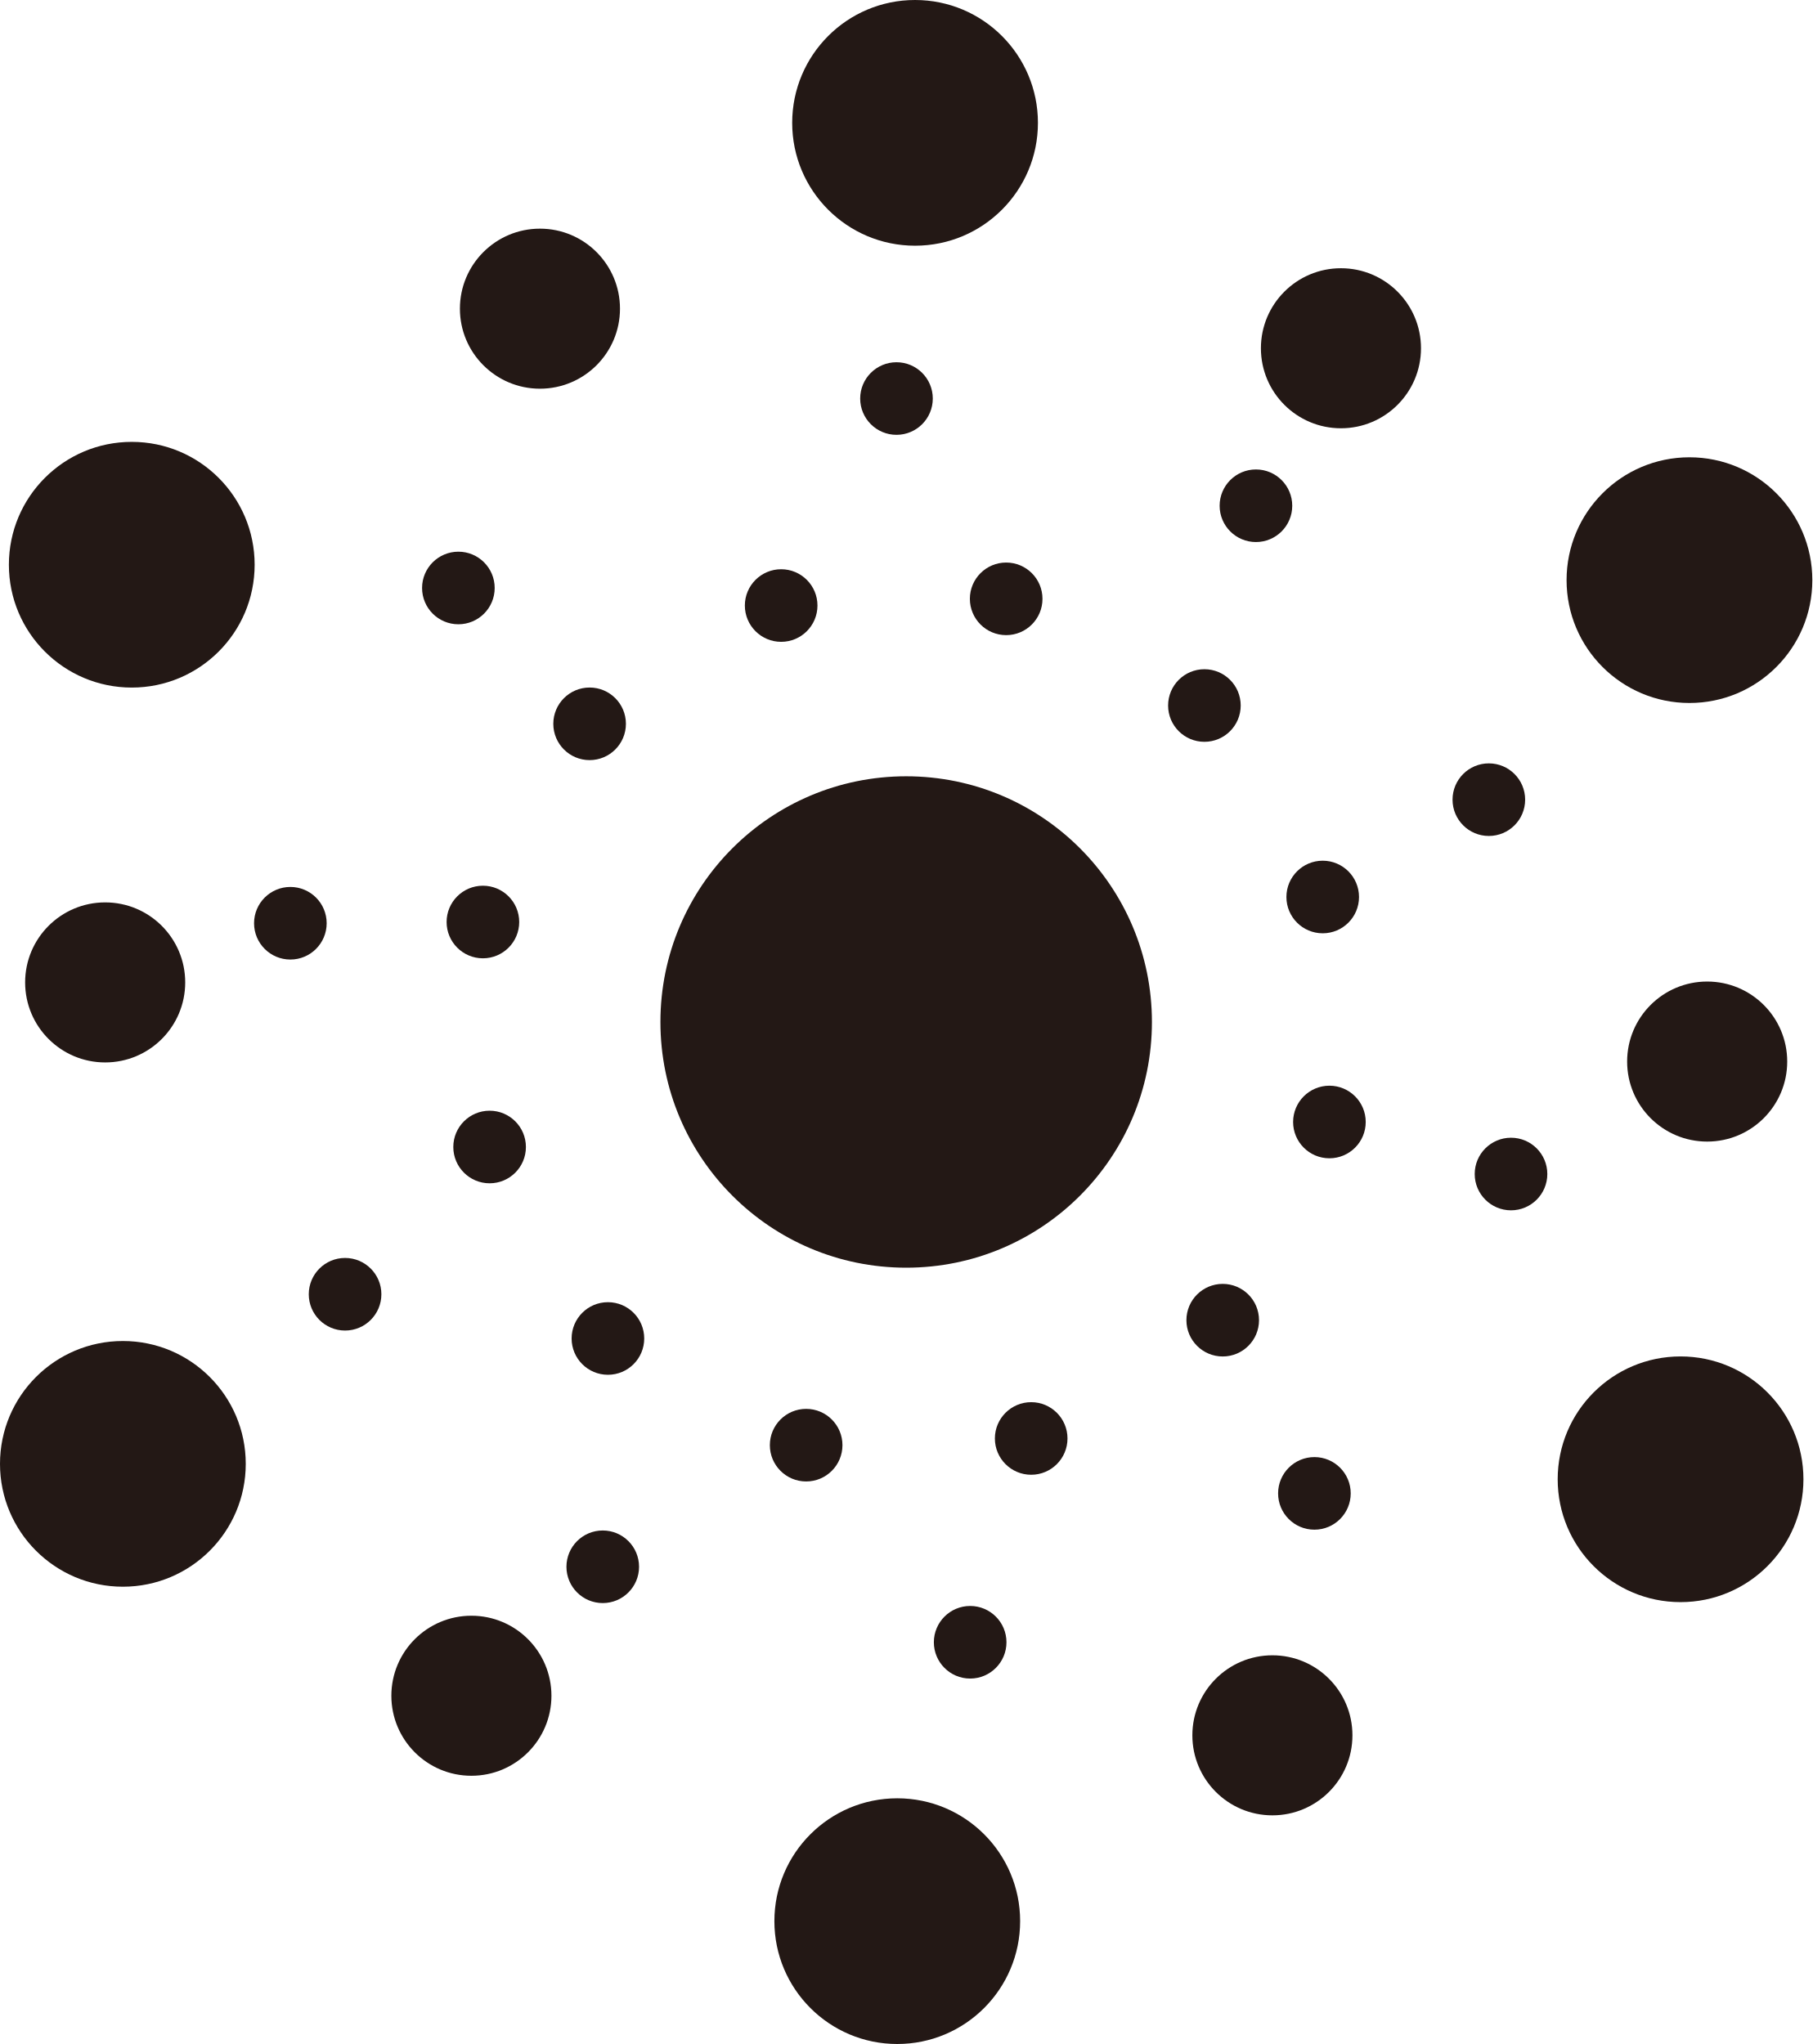
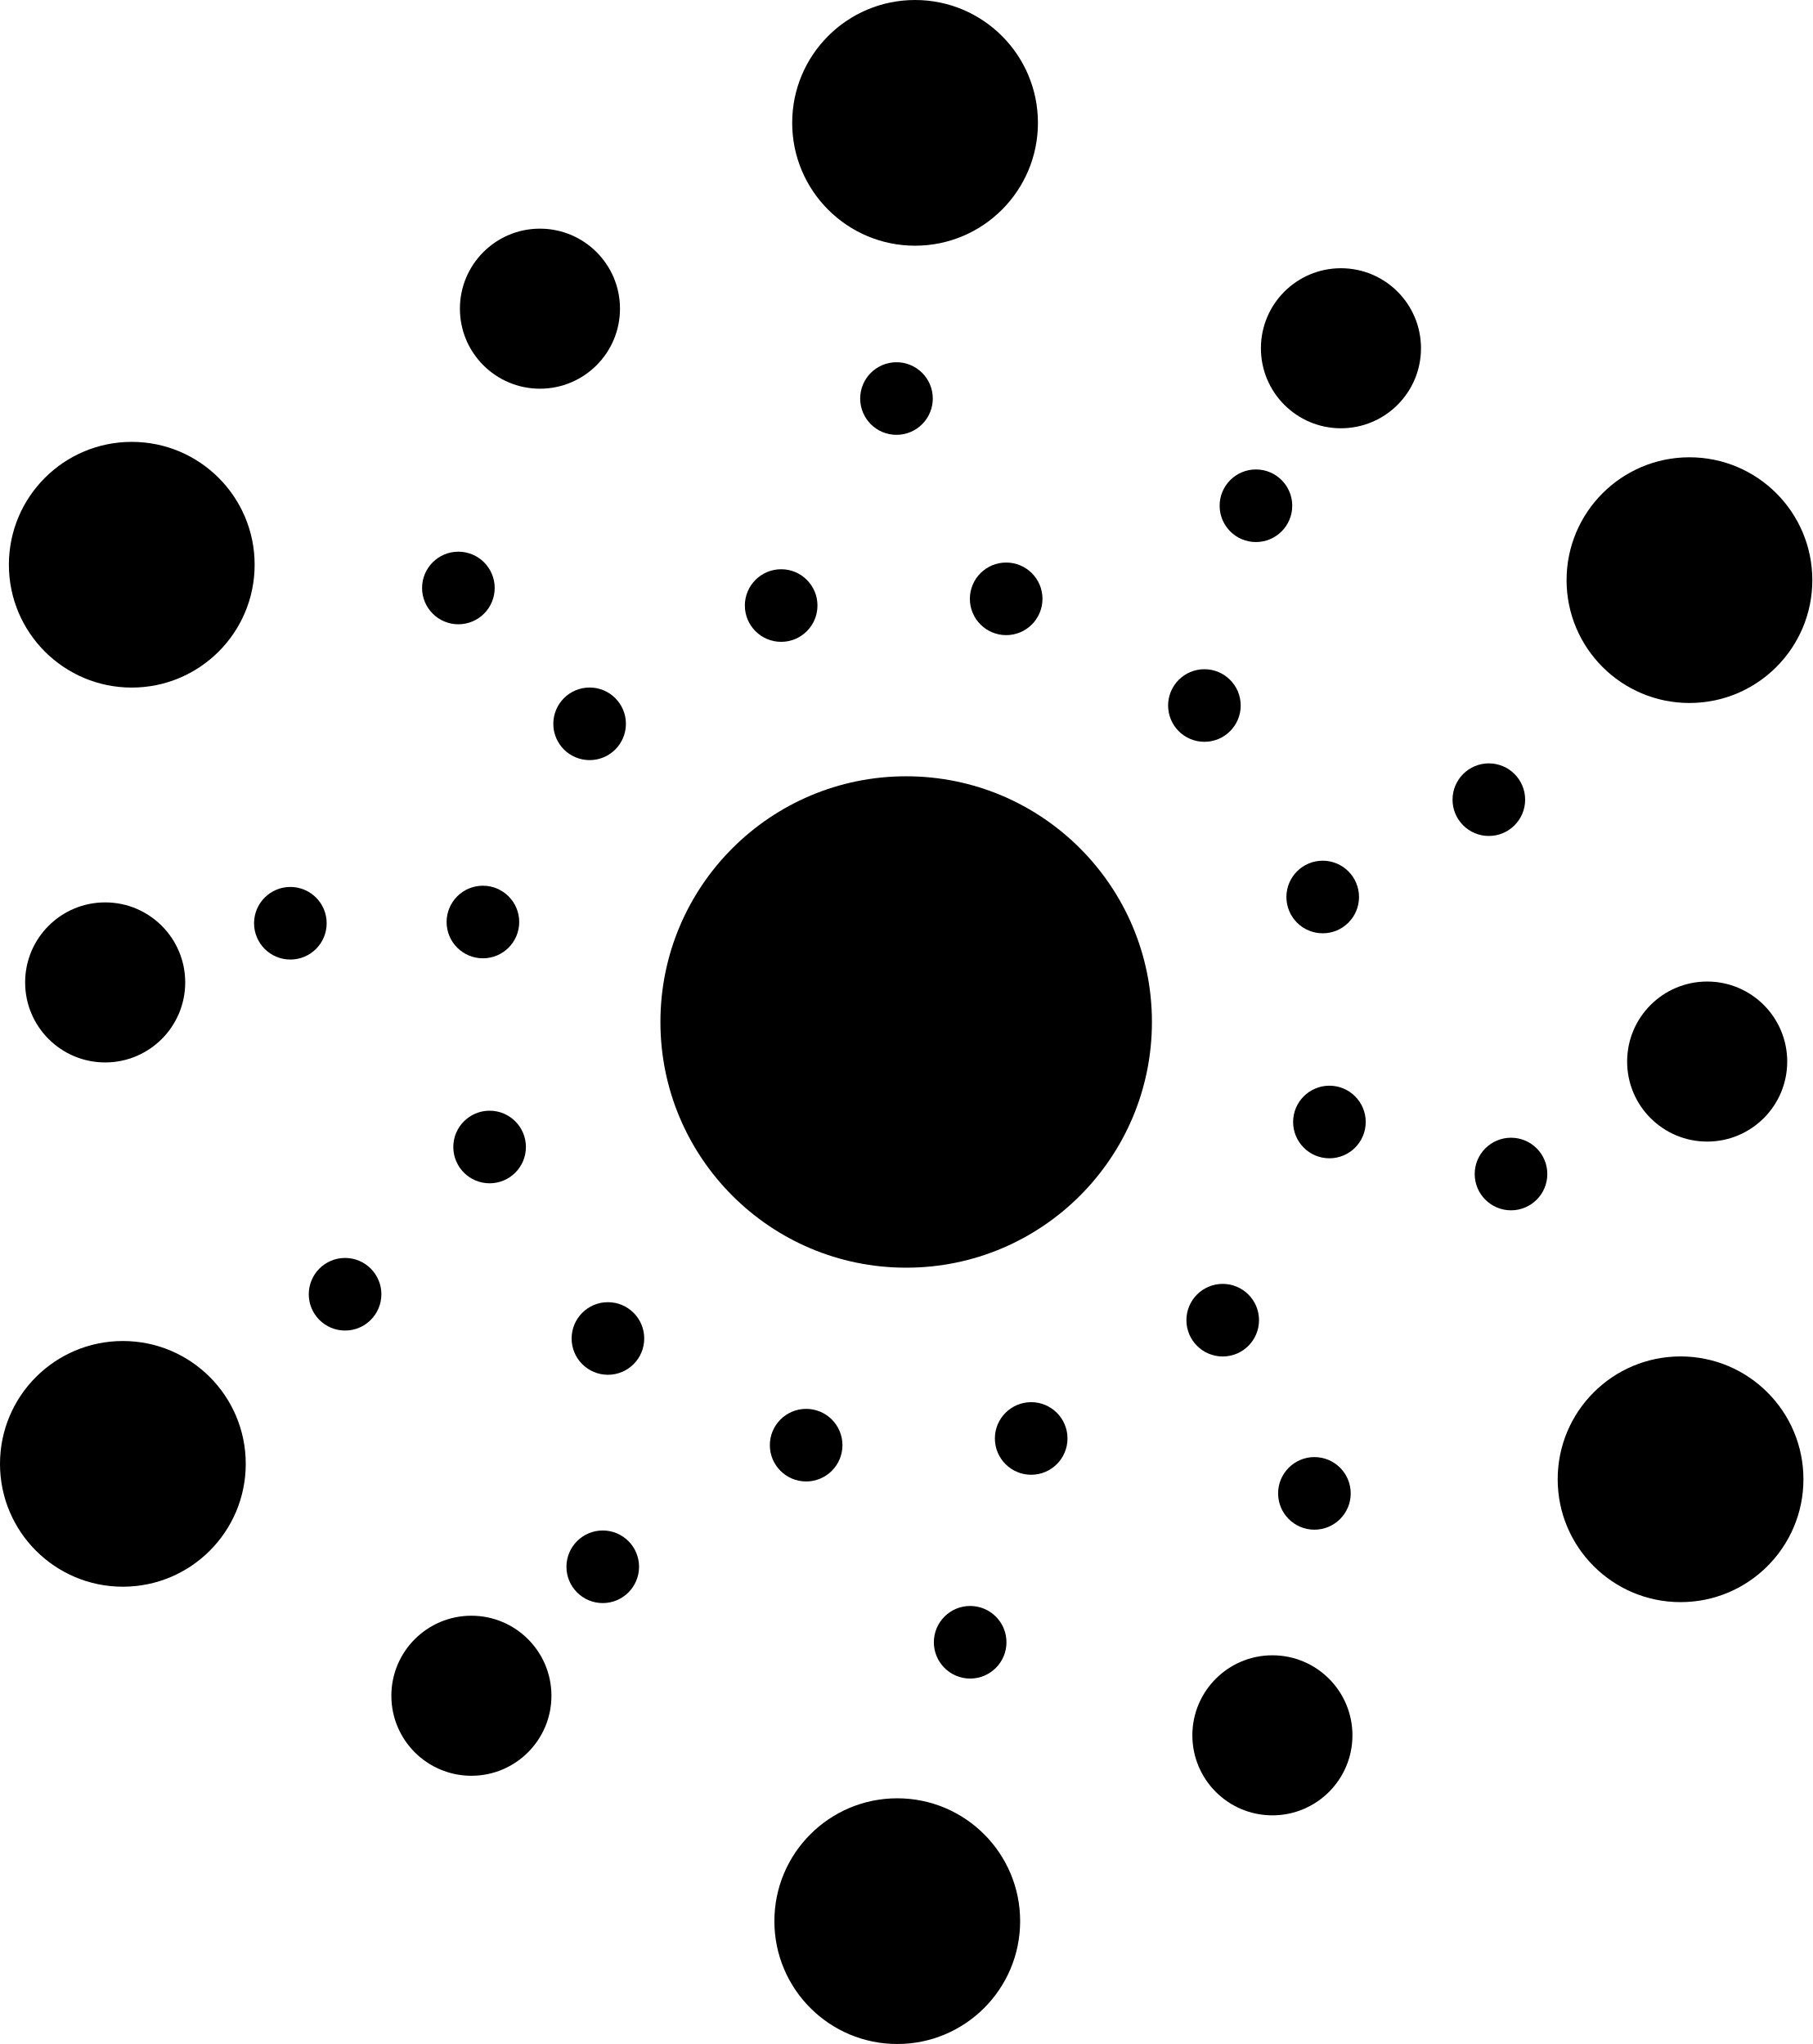
- <svg xmlns="http://www.w3.org/2000/svg" id="_图层_2" data-name="图层 2" viewBox="0 0 746.31 841.89">
-   <defs>
-     <style>
-       .cls--1 {
-         fill: #231815;
-         stroke-width: 0px;
-       }
-     </style>
-   </defs>
+ <svg xmlns="http://www.w3.org/2000/svg" class="patternfilter" id="_图层_2" data-name="图层 2" viewBox="0 0 746.31 841.89">
  <g id="_1" data-name="1">
    <g>
      <circle class="cls--1" cx="373.16" cy="420.94" r="101.2" />
      <circle class="cls--1" cx="695.71" cy="238.95" r="50.6" />
      <circle class="cls--1" cx="692.05" cy="609.29" r="50.6" />
      <circle class="cls--1" cx="369.49" cy="791.29" r="50.6" />
      <circle class="cls--1" cx="50.6" cy="602.94" r="50.6" />
      <circle class="cls--1" cx="54.26" cy="232.6" r="50.6" />
      <circle class="cls--1" cx="376.82" cy="50.6" r="50.6" />
      <circle class="cls--1" cx="222.35" cy="127.14" r="32.96" />
      <circle class="cls--1" cx="552.2" cy="143.44" r="32.96" />
      <circle class="cls--1" cx="703.01" cy="437.24" r="32.96" />
      <circle class="cls--1" cx="523.97" cy="714.75" r="32.96" />
      <circle class="cls--1" cx="194.12" cy="698.45" r="32.96" />
      <circle class="cls--1" cx="43.31" cy="404.64" r="32.96" />
      <circle class="cls--1" cx="414.34" cy="246.65" r="14.95" />
      <circle class="cls--1" cx="495.97" cy="290.59" r="14.95" />
      <circle class="cls--1" cx="544.69" cy="369.46" r="14.95" />
      <circle class="cls--1" cx="547.45" cy="462.13" r="14.95" />
      <circle class="cls--1" cx="503.51" cy="543.76" r="14.95" />
      <circle class="cls--1" cx="424.64" cy="592.48" r="14.95" />
      <circle class="cls--1" cx="331.97" cy="595.24" r="14.95" />
      <circle class="cls--1" cx="250.34" cy="551.3" r="14.95" />
      <circle class="cls--1" cx="201.62" cy="472.43" r="14.95" />
      <circle class="cls--1" cx="198.86" cy="379.76" r="14.95" />
      <circle class="cls--1" cx="242.8" cy="298.13" r="14.95" />
      <circle class="cls--1" cx="321.68" cy="249.41" r="14.95" />
      <circle class="cls--1" cx="369.17" cy="164.15" r="14.95" />
      <circle class="cls--1" cx="517.19" cy="208.31" r="14.95" />
      <circle class="cls--1" cx="613.1" cy="329.37" r="14.95" />
      <circle class="cls--1" cx="622.23" cy="483.56" r="14.95" />
      <circle class="cls--1" cx="541.27" cy="615.1" r="14.95" />
      <circle class="cls--1" cx="399.51" cy="676.42" r="14.95" />
      <circle class="cls--1" cx="248.21" cy="645.33" r="14.95" />
      <circle class="cls--1" cx="142.1" cy="533.08" r="14.95" />
      <circle class="cls--1" cx="119.57" cy="380.27" r="14.95" />
      <circle class="cls--1" cx="188.76" cy="242.18" r="14.95" />
    </g>
  </g>
</svg>
